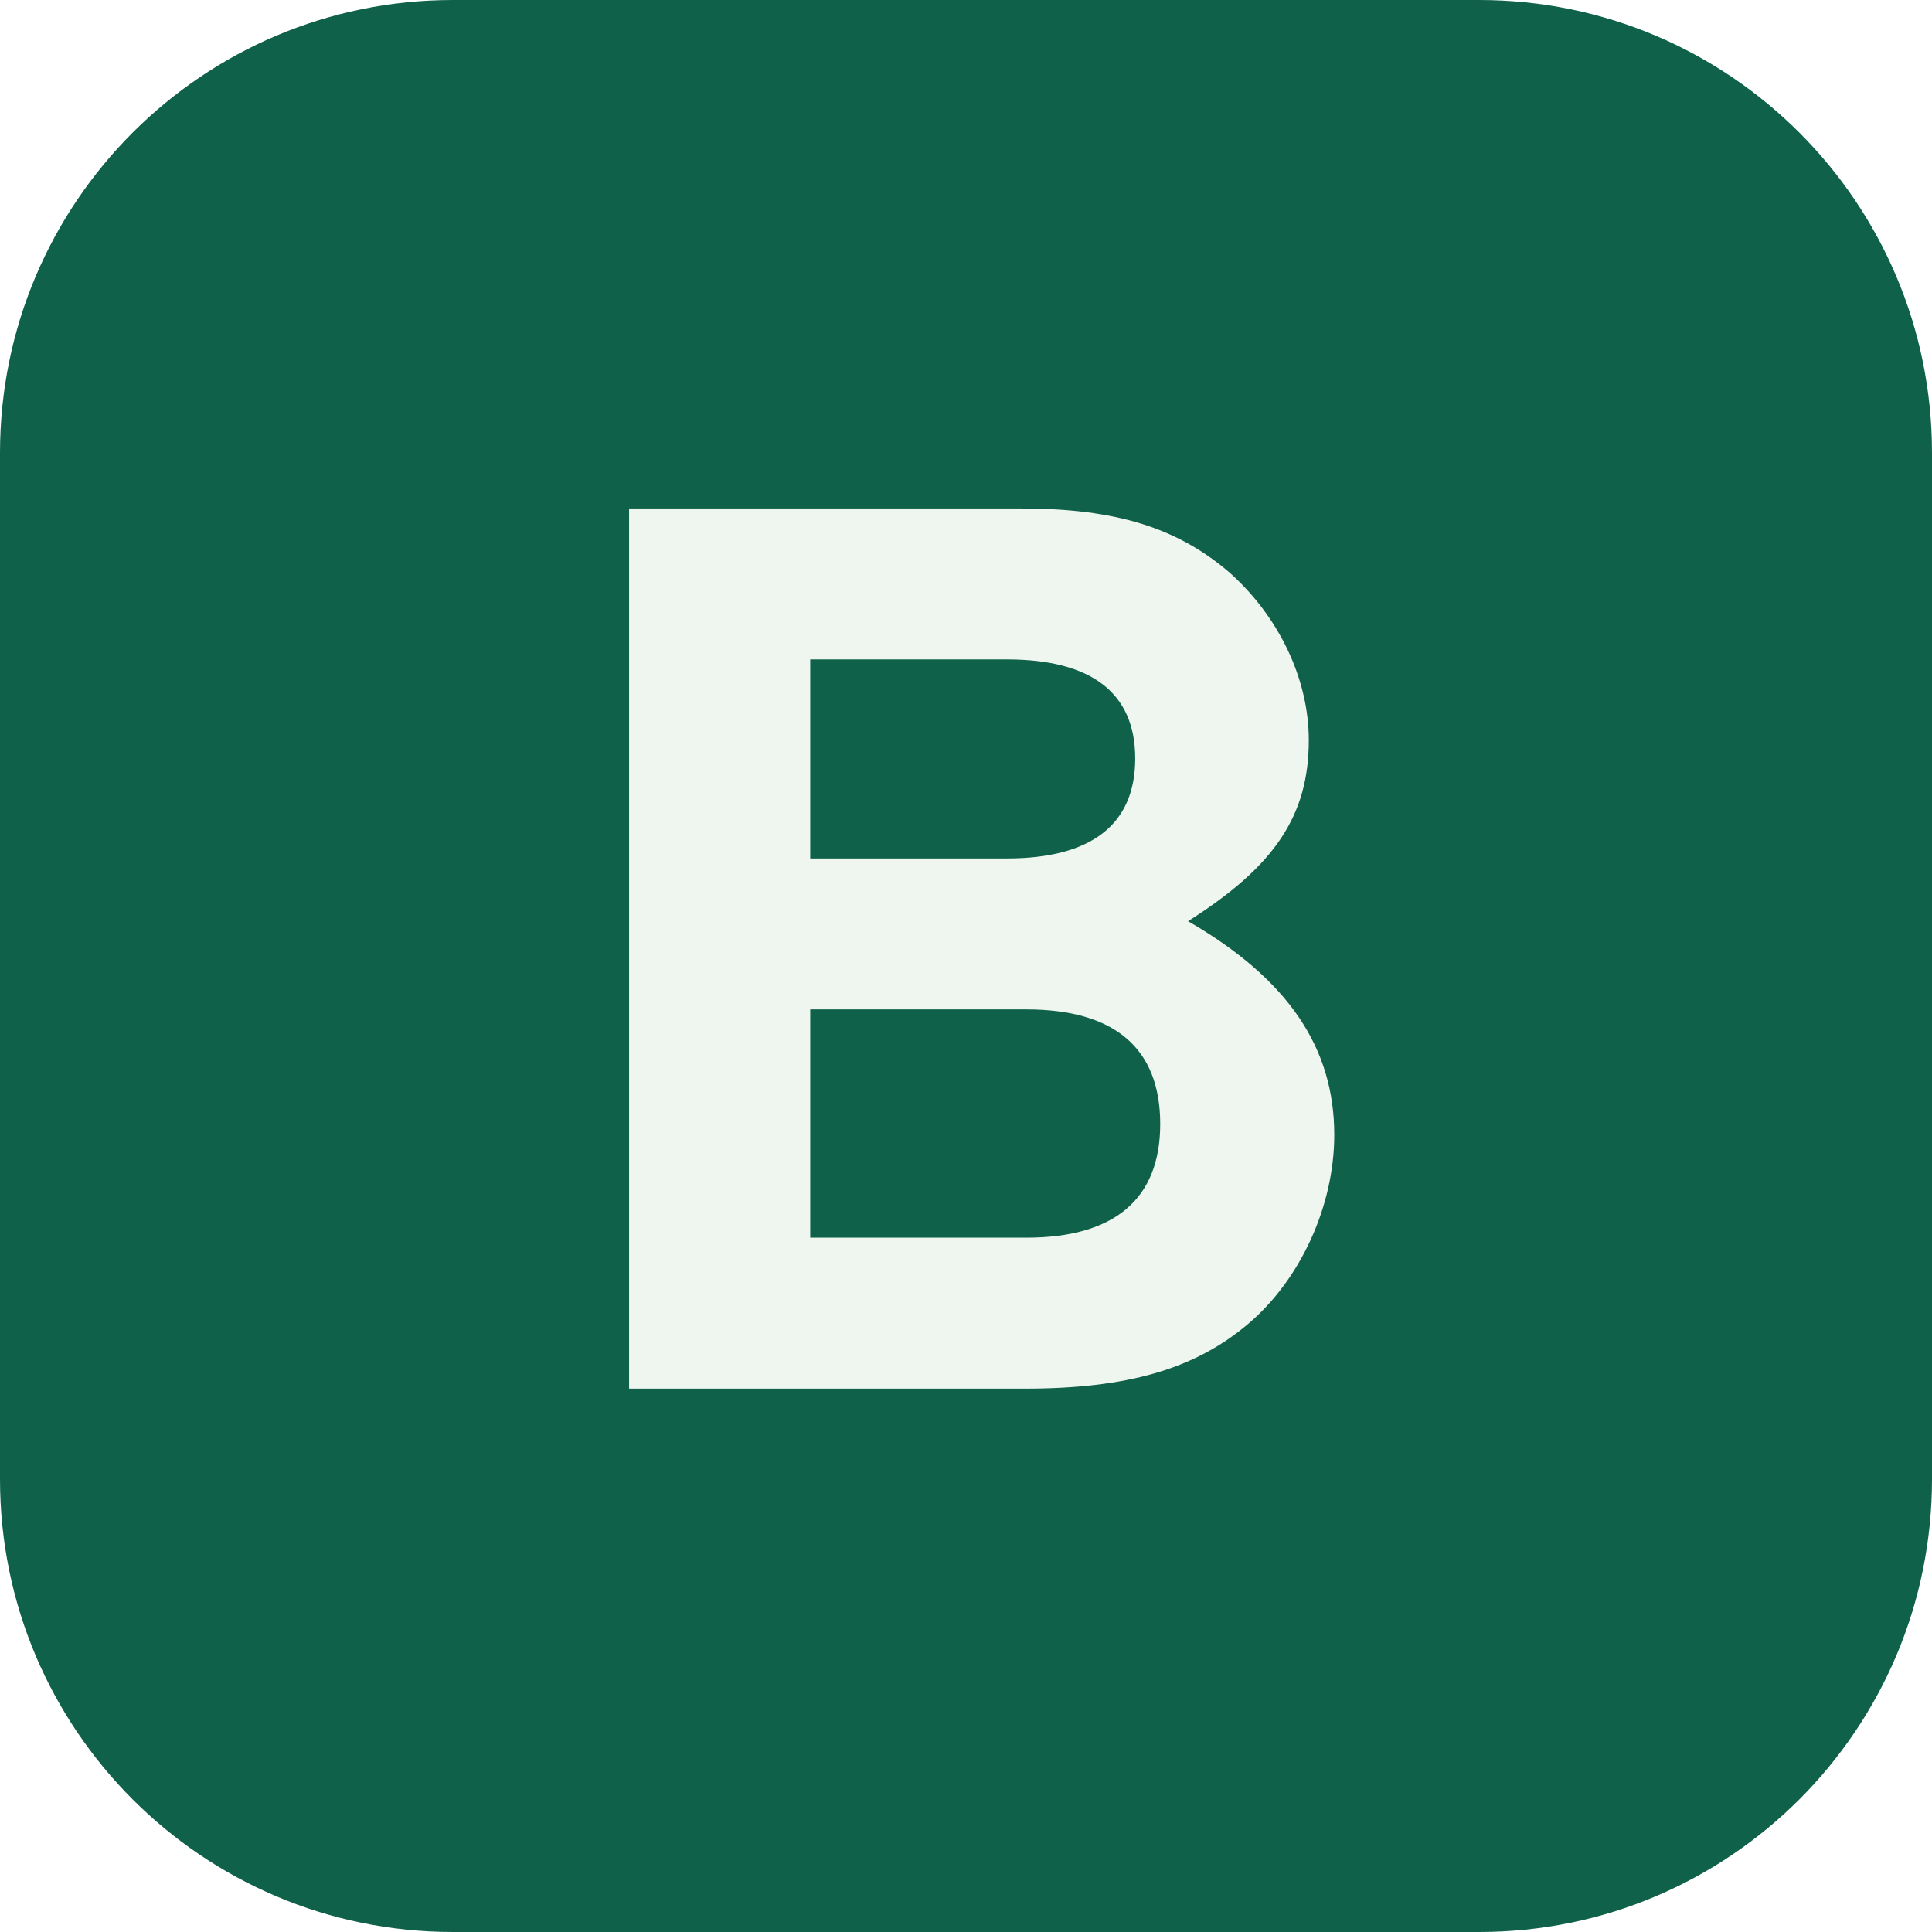
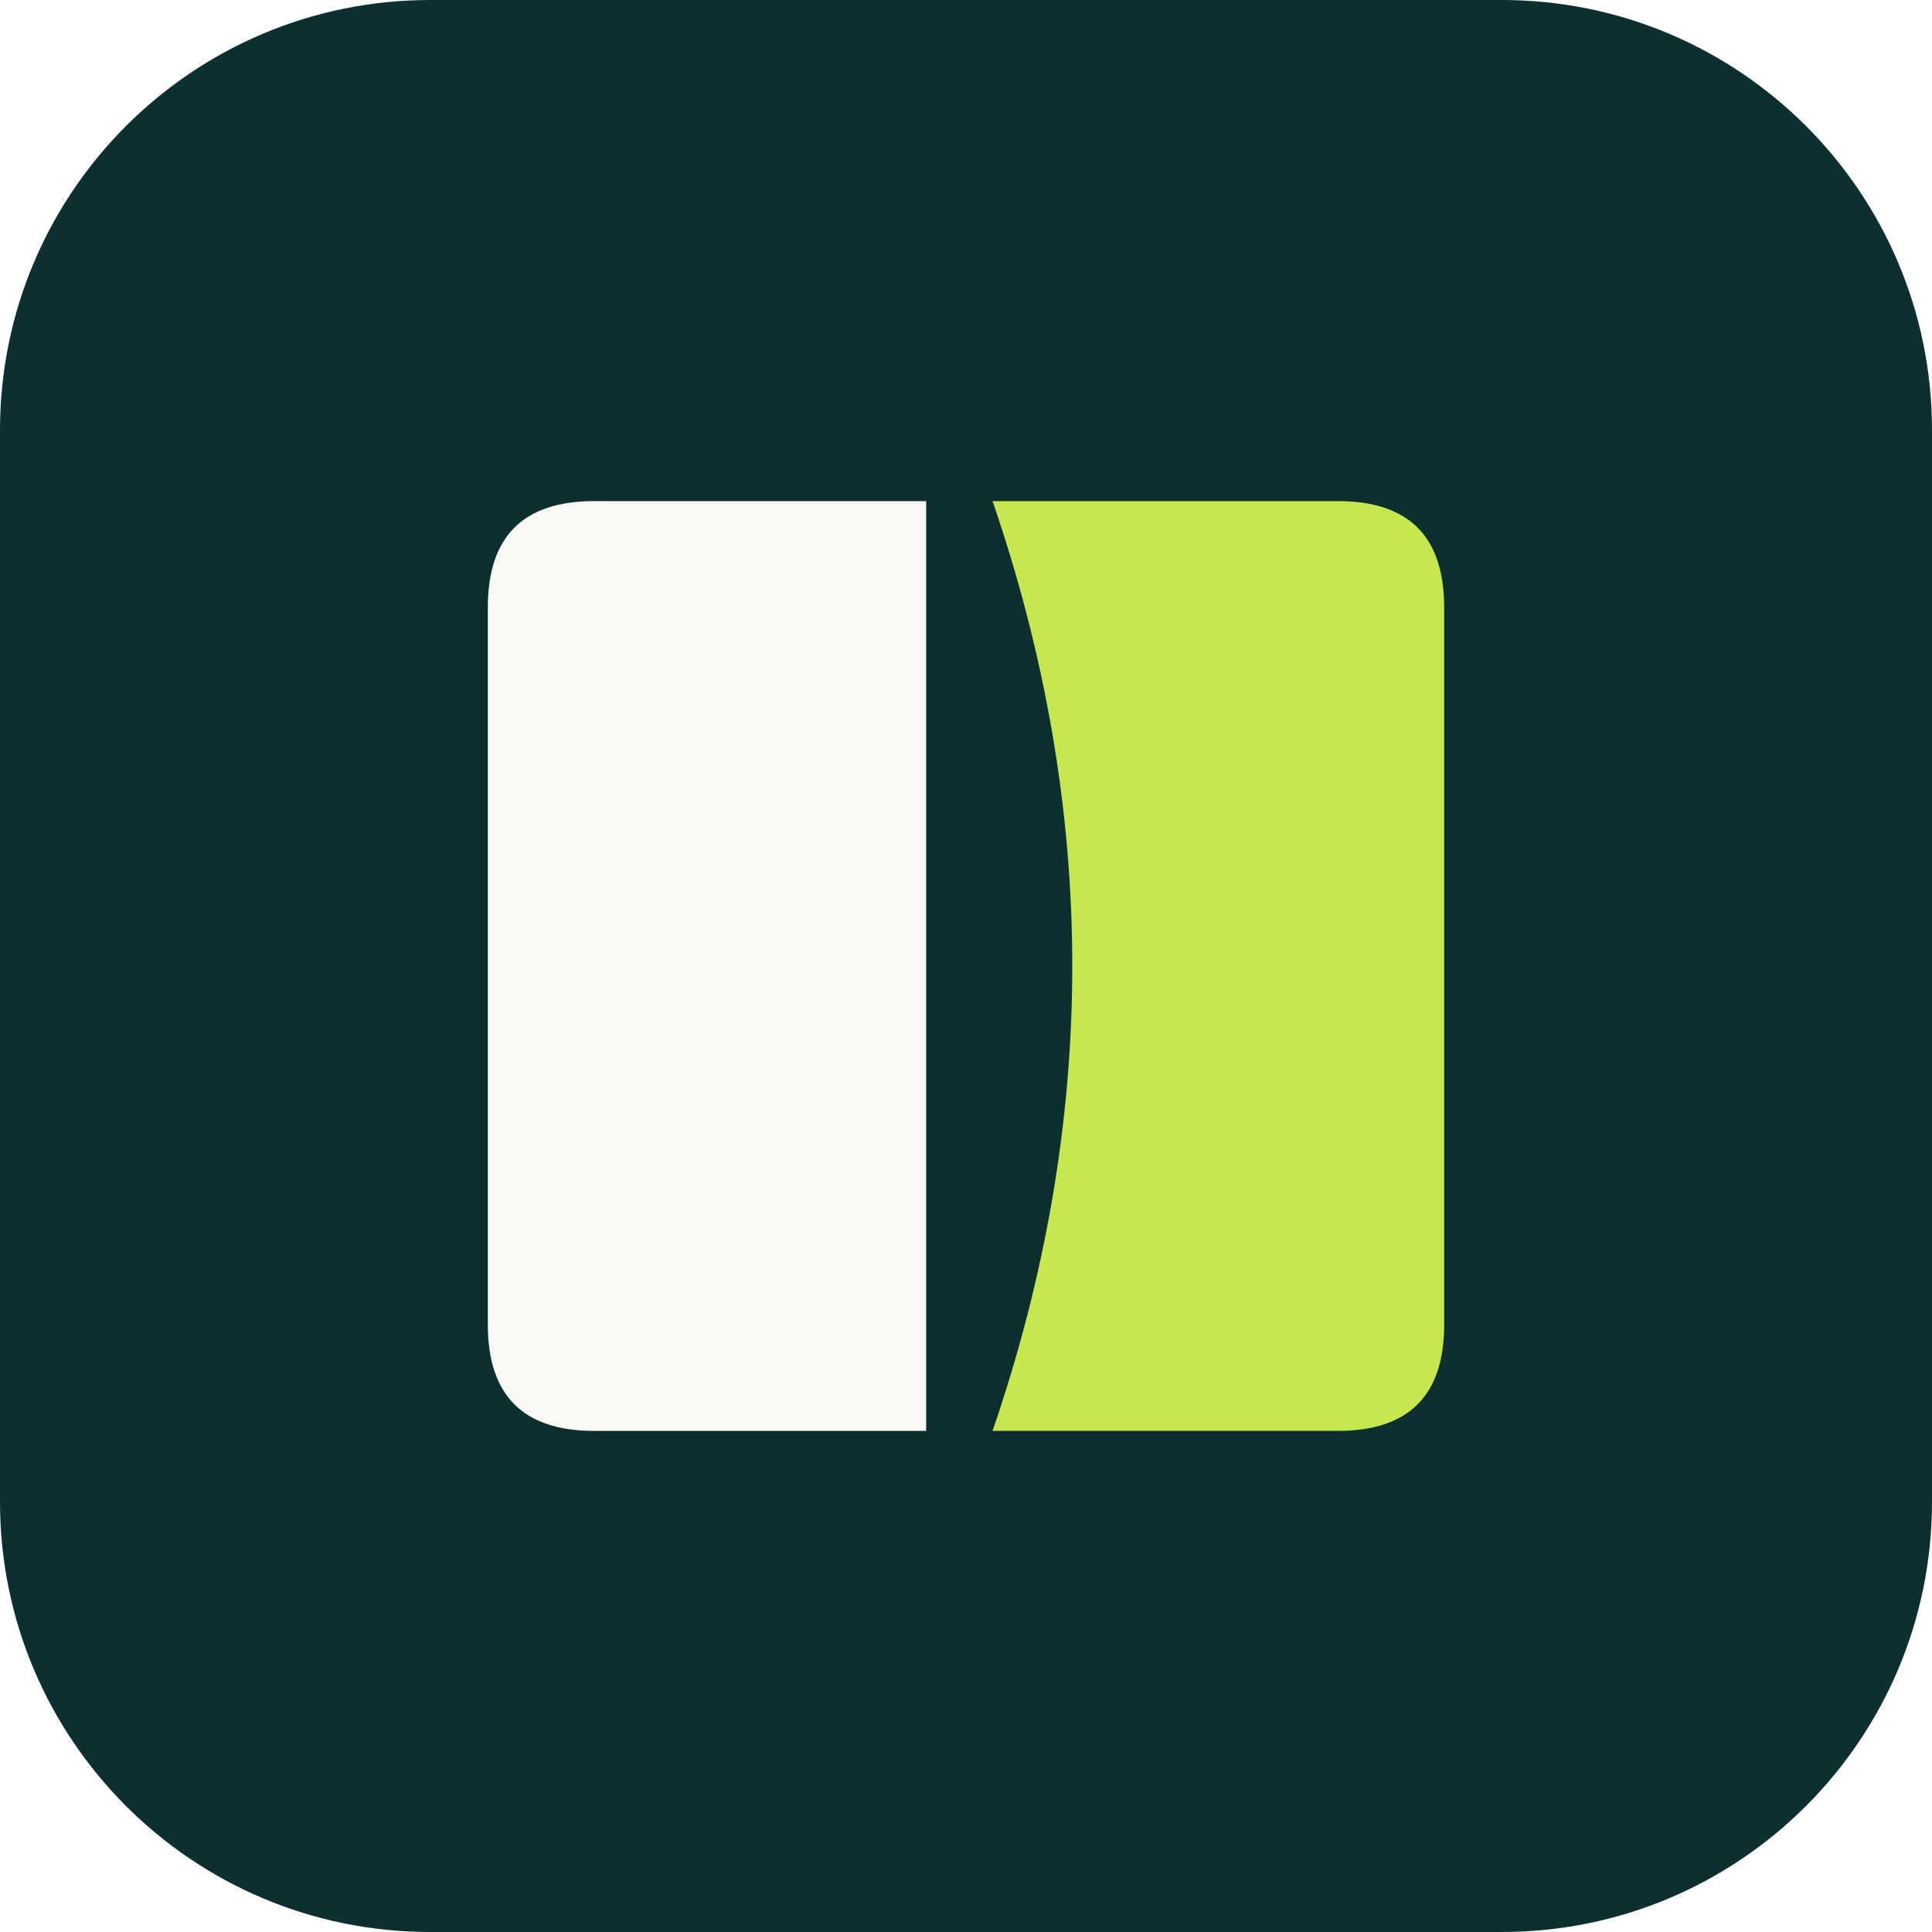
- <svg xmlns="http://www.w3.org/2000/svg" viewBox="0 0 64 64">
-   <rect width="64" height="64" rx="15" fill="#0f6249" />
-   <text x="32" y="46" text-anchor="middle" font-family="Helvetica, Arial, sans-serif" font-weight="700" font-size="40" fill="#eef6ef">B</text>
+ <svg xmlns="http://www.w3.org/2000/svg" viewBox="0 0 256 256">
+   <rect width="256" height="256" rx="57" fill="#0D2F30" />
+   <path d="M64.64 80.48C64.64 71.09 69.33 66.4 78.72 66.4H122.72V189.6H78.72C69.33 189.6 64.64 184.91 64.64 175.52V80.48Z" fill="#FAF9F6" />
+   <path d="M131.52 66.4H177.28C186.67 66.4 191.36 71.09 191.36 80.48V175.52C191.36 184.91 186.67 189.6 177.28 189.6H131.52C145.6 148.53 145.6 107.47 131.52 66.4Z" fill="#C6E84F" />
</svg>
